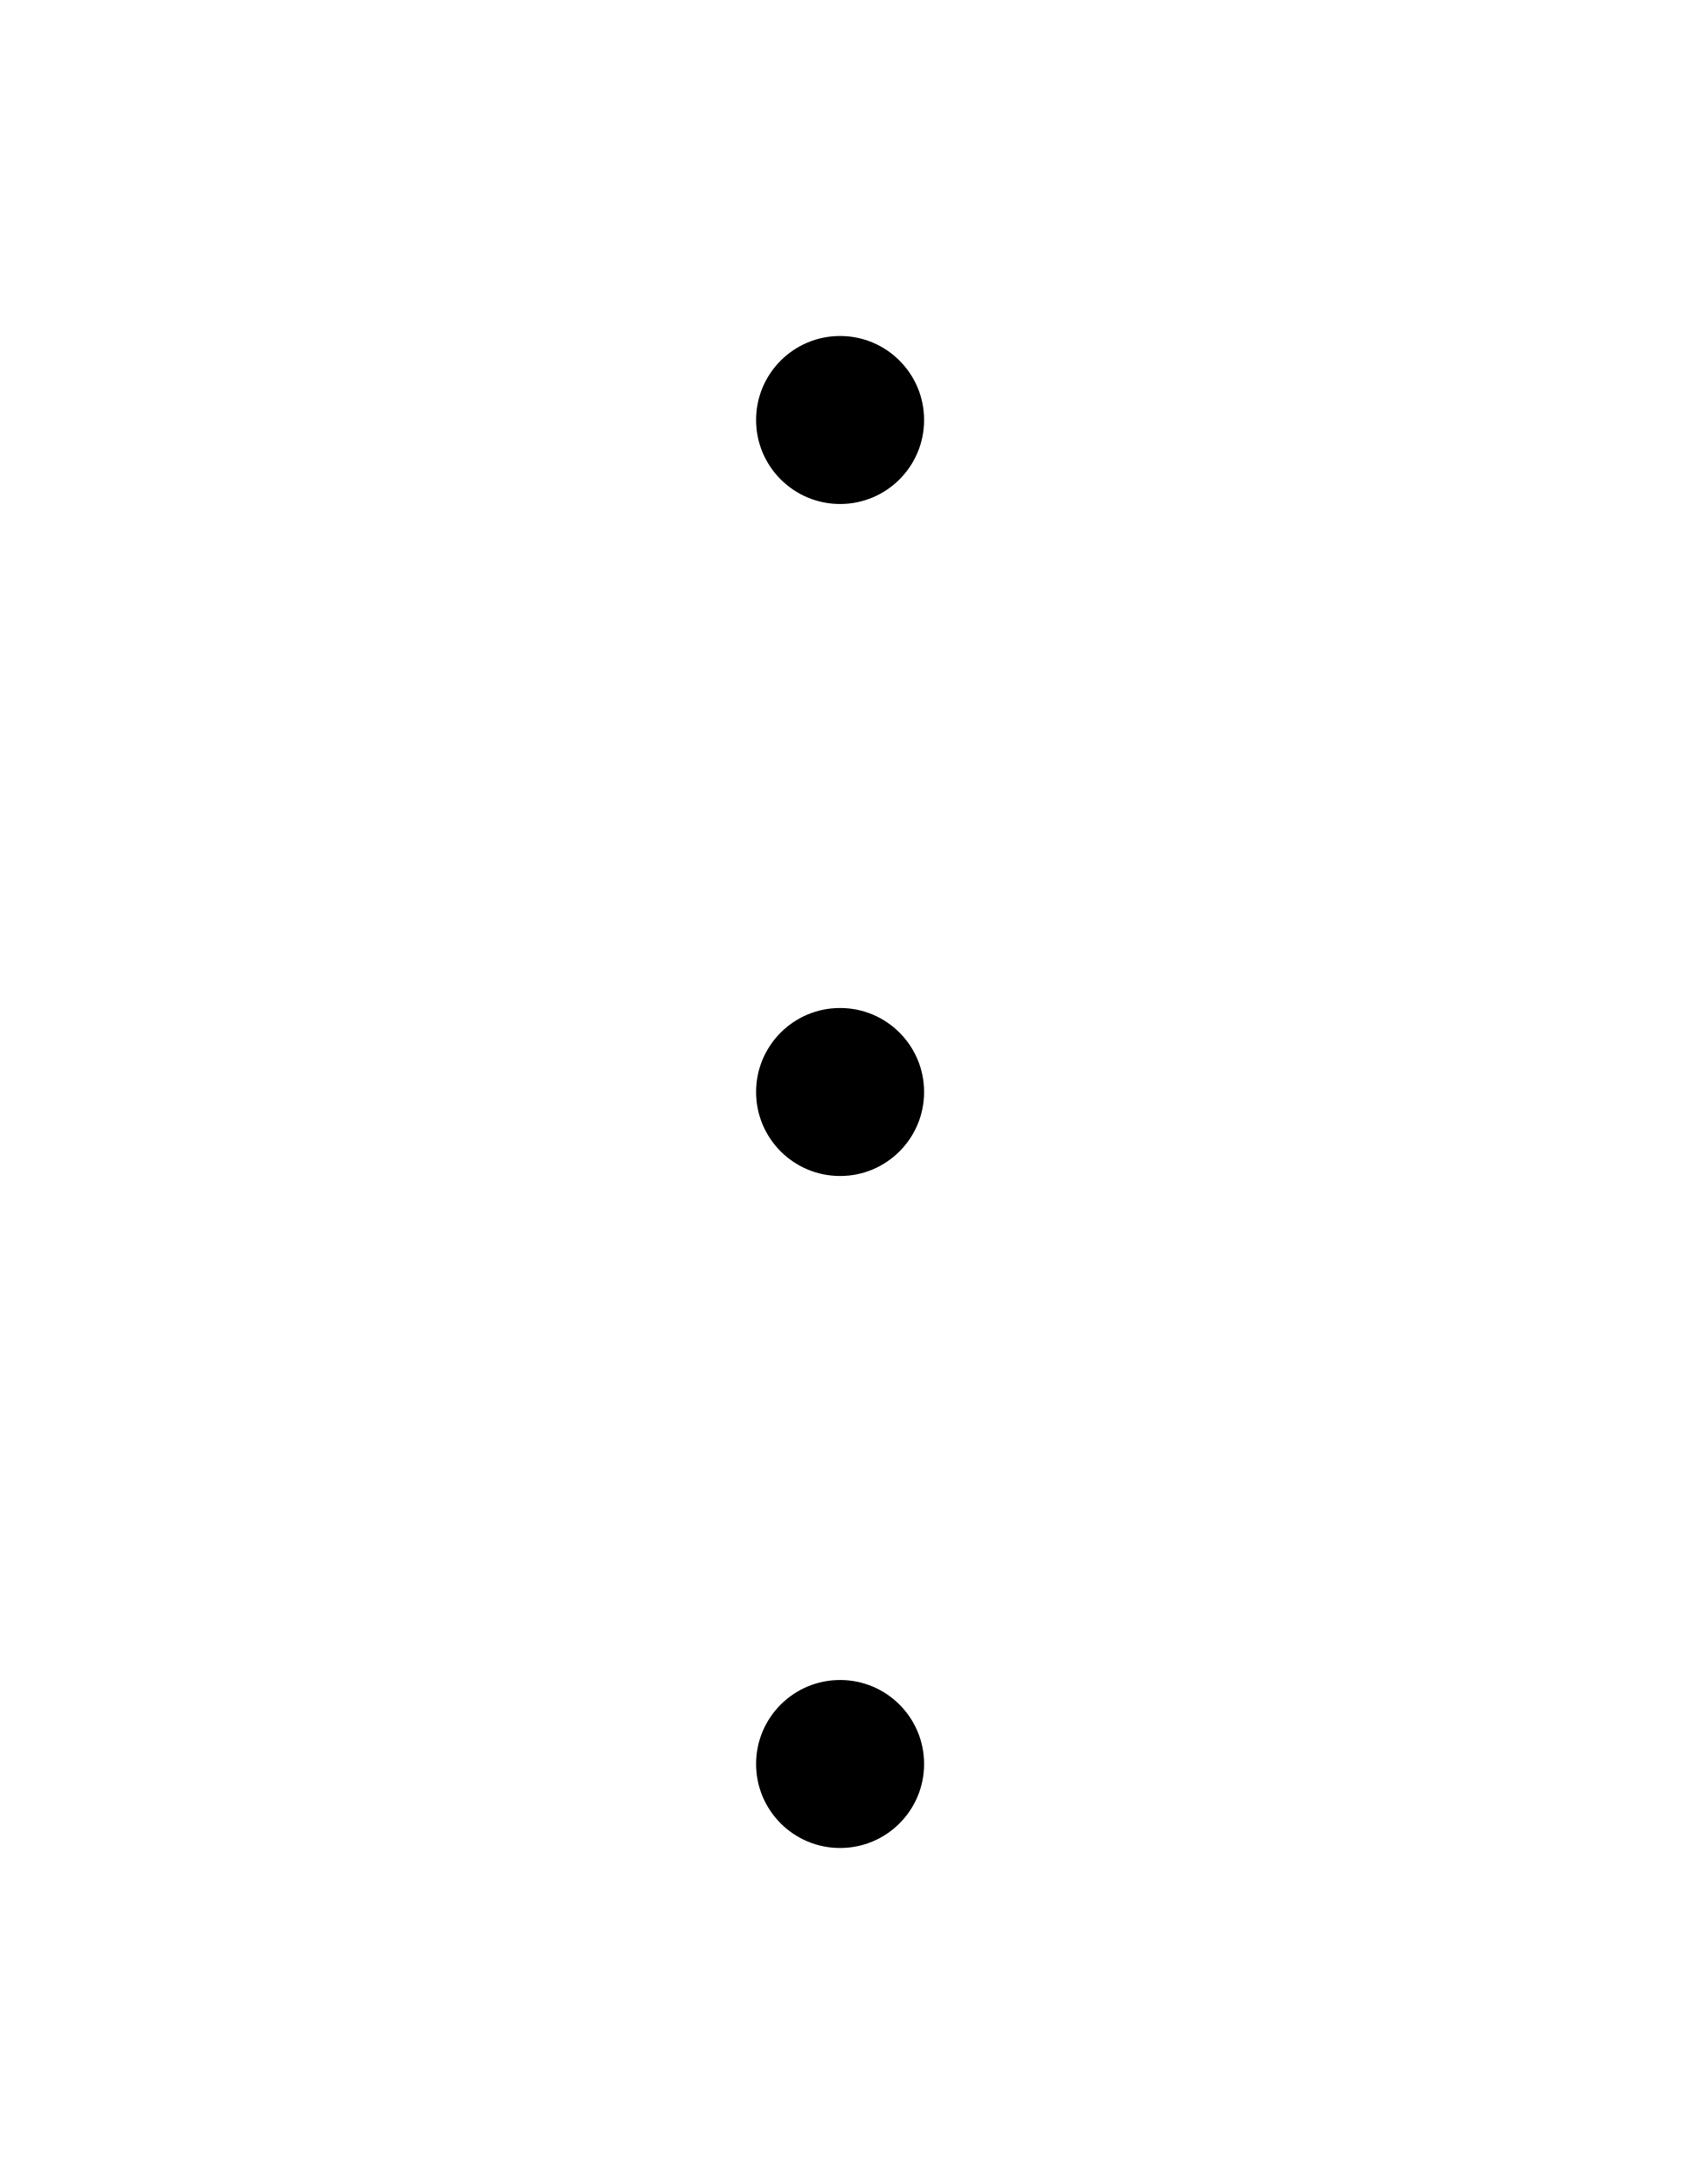
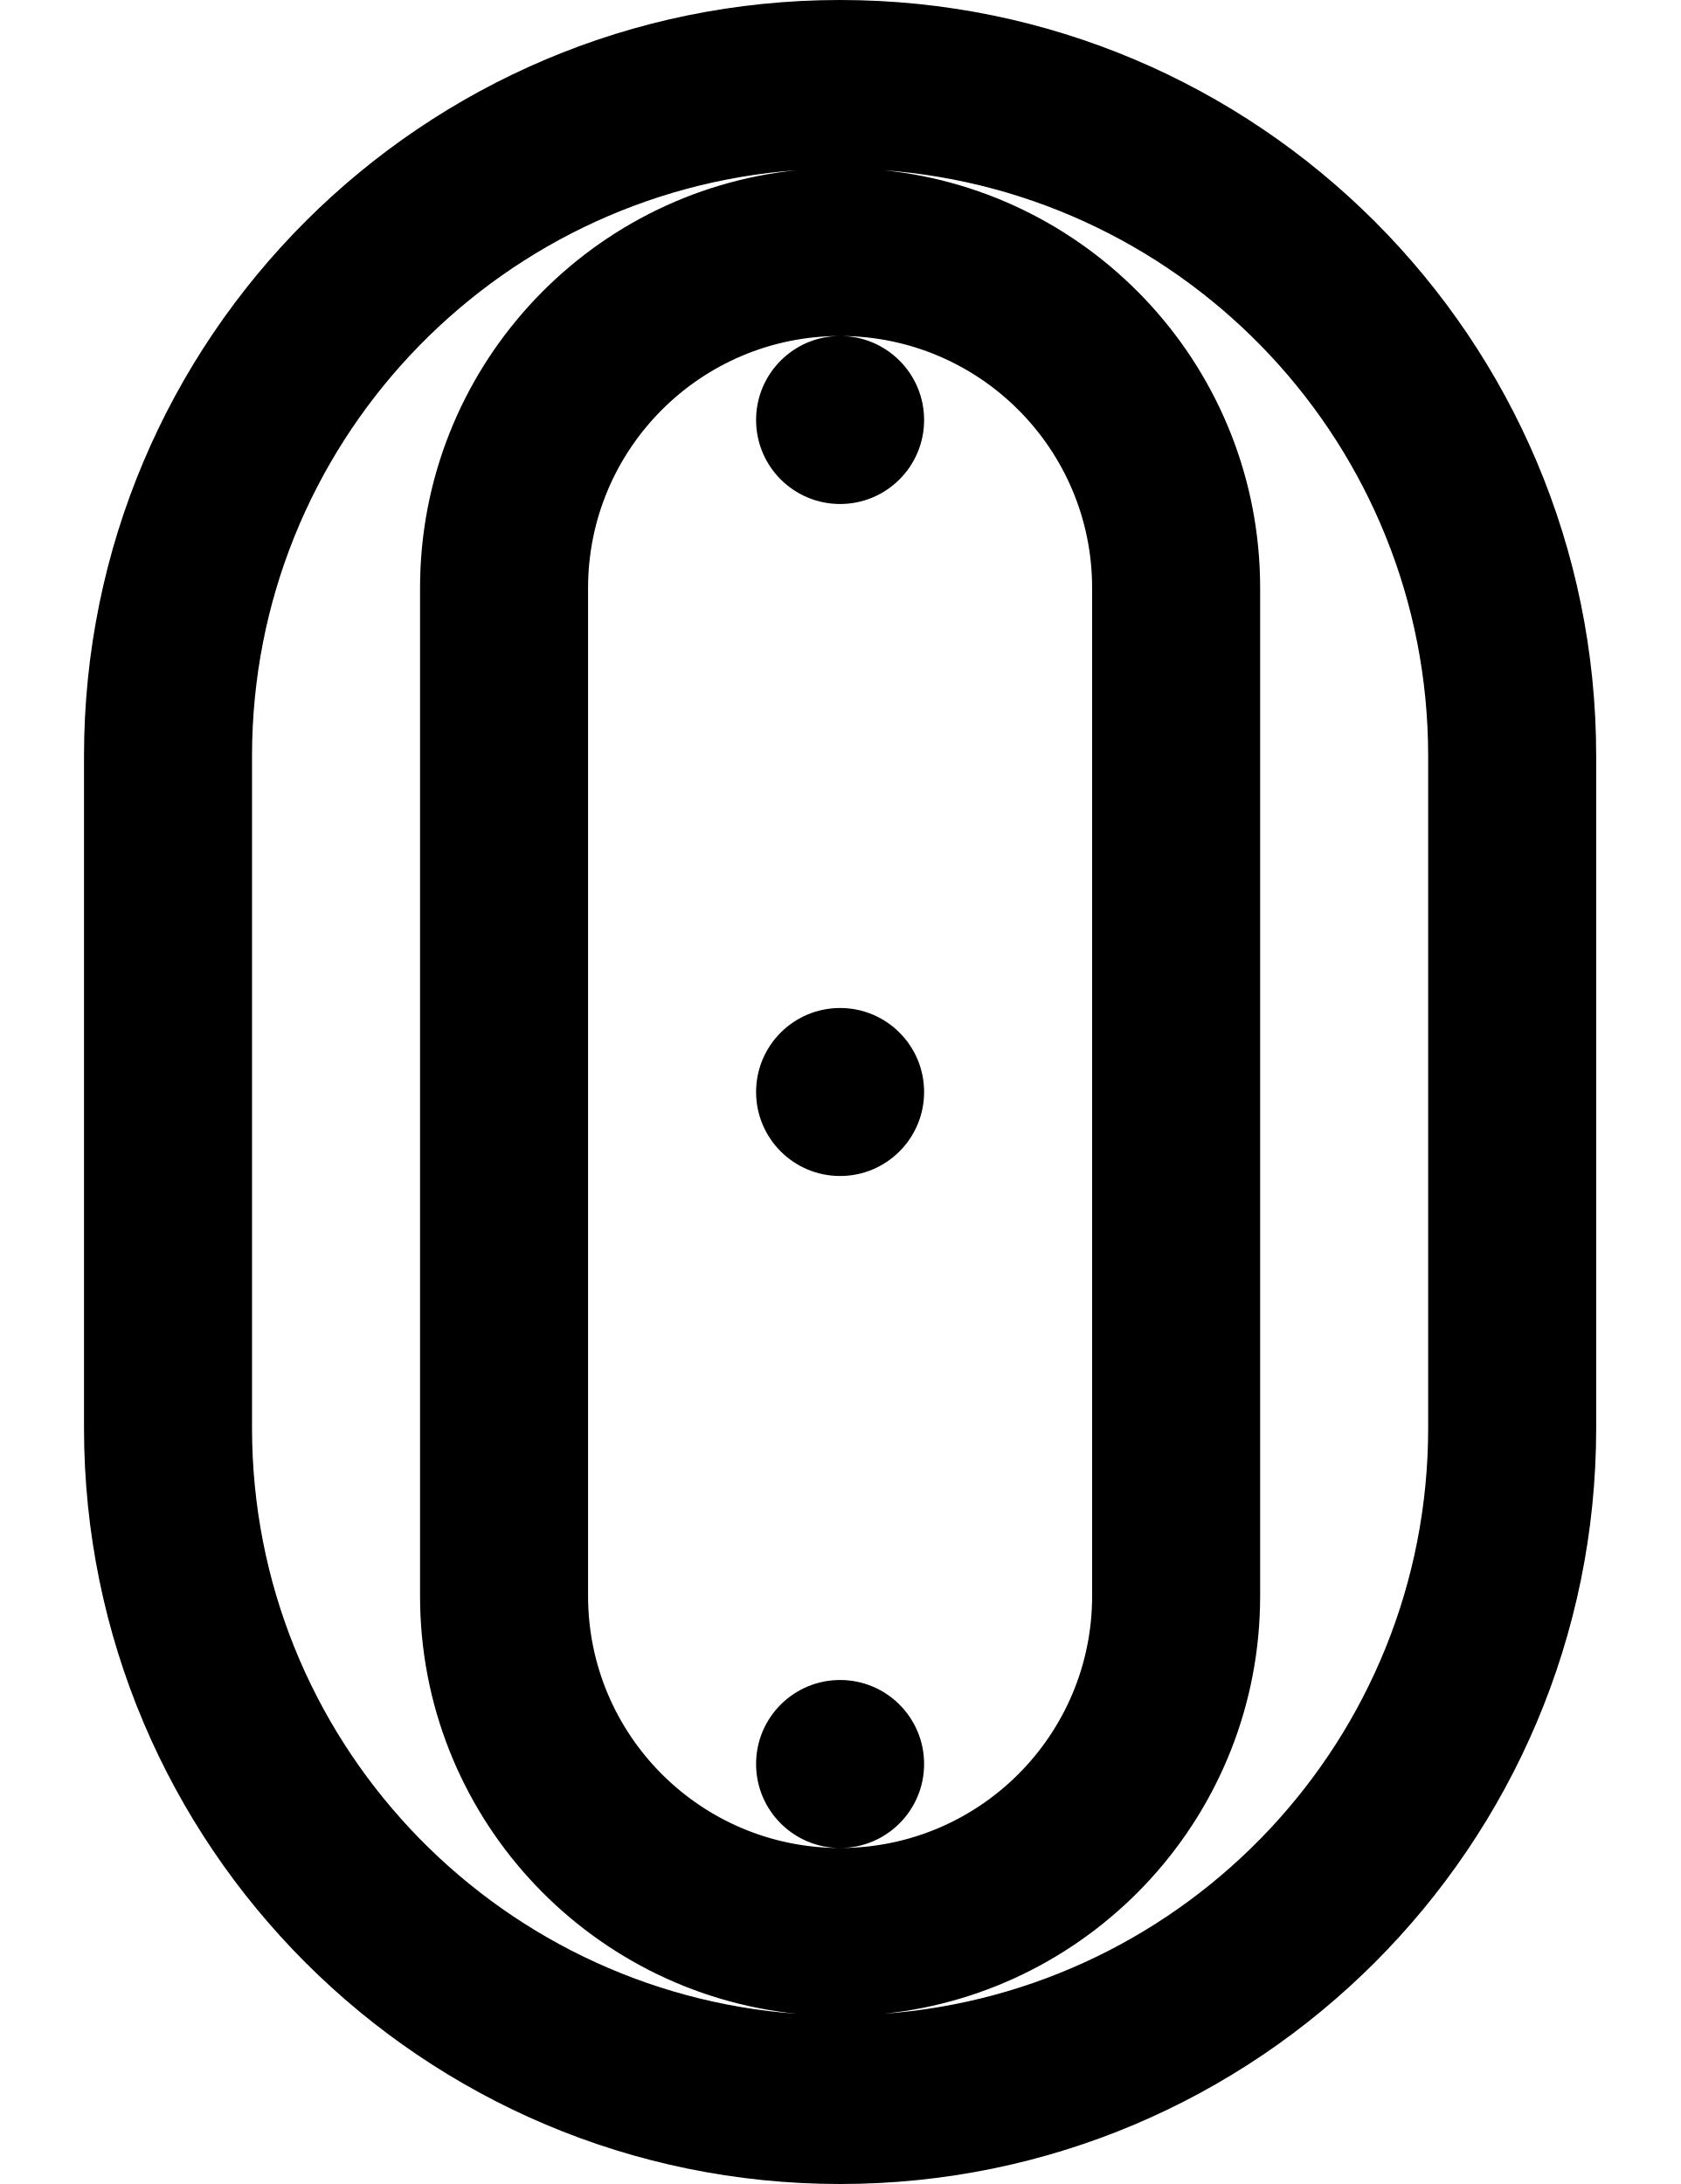
<svg xmlns="http://www.w3.org/2000/svg" width="500" height="650">
-   <path d="M 250 100 A 25 25 0 0 0 225 125 A 25 25 0 0 0 250 150 A 25 25 0 0 0 275 125 A 25 25 0 0 0 250 100 z M 250 300 A 25 25 0 0 0 225 325 A 25 25 0 0 0 250 350 A 25 25 0 0 0 275 325 A 25 25 0 0 0 250 300 z M 250 500 A 25 25 0 0 0 225 525 A 25 25 0 0 0 250 550 A 25 25 0 0 0 275 525 A 25 25 0 0 0 250 500 z " />
+   <path d="M 375,175 C 375,110.284 325.82,57.054 262.795,50.646 353.448,57.222 425,132.67 425,225 V 425 C 425,517.33 353.448,592.778 262.795,599.354 325.82,592.946 375,539.716 375,475 Z m -50,300 c 0,41.421 -33.579,75 -75,75 -41.421,0 -75,-33.579 -75,-75 V 175 c 0,-41.421 33.579,-75 75,-75 41.421,0 75,33.579 75,75 z m -200,0 c 0,64.716 49.18,117.946 112.205,124.354 C 146.552,592.778 75,517.33 75,425 V 225 C 75,132.67 146.552,57.222 237.205,50.646 174.18,57.054 125,110.284 125,175 Z M 25,425 c 0,124.264 100.736,225 225,225 124.264,0 225,-100.736 225,-225 V 225 C 475,100.736 374.264,0 250,0 125.736,0 25,100.736 25,225 Z M 250,100 c -13.807,0 -25,11.193 -25,25 0,13.807 11.193,25 25,25 13.807,0 25,-11.193 25,-25 0,-13.807 -11.193,-25 -25,-25 z m 0,200 c -13.807,0 -25,11.193 -25,25 0,13.807 11.193,25 25,25 13.807,0 25,-11.193 25,-25 0,-13.807 -11.193,-25 -25,-25 z m 0,250 c 13.807,0 25,-11.193 25,-25 0,-13.807 -11.193,-25 -25,-25 -13.807,0 -25,11.193 -25,25 0,13.807 11.193,25 25,25 z" />
</svg>
